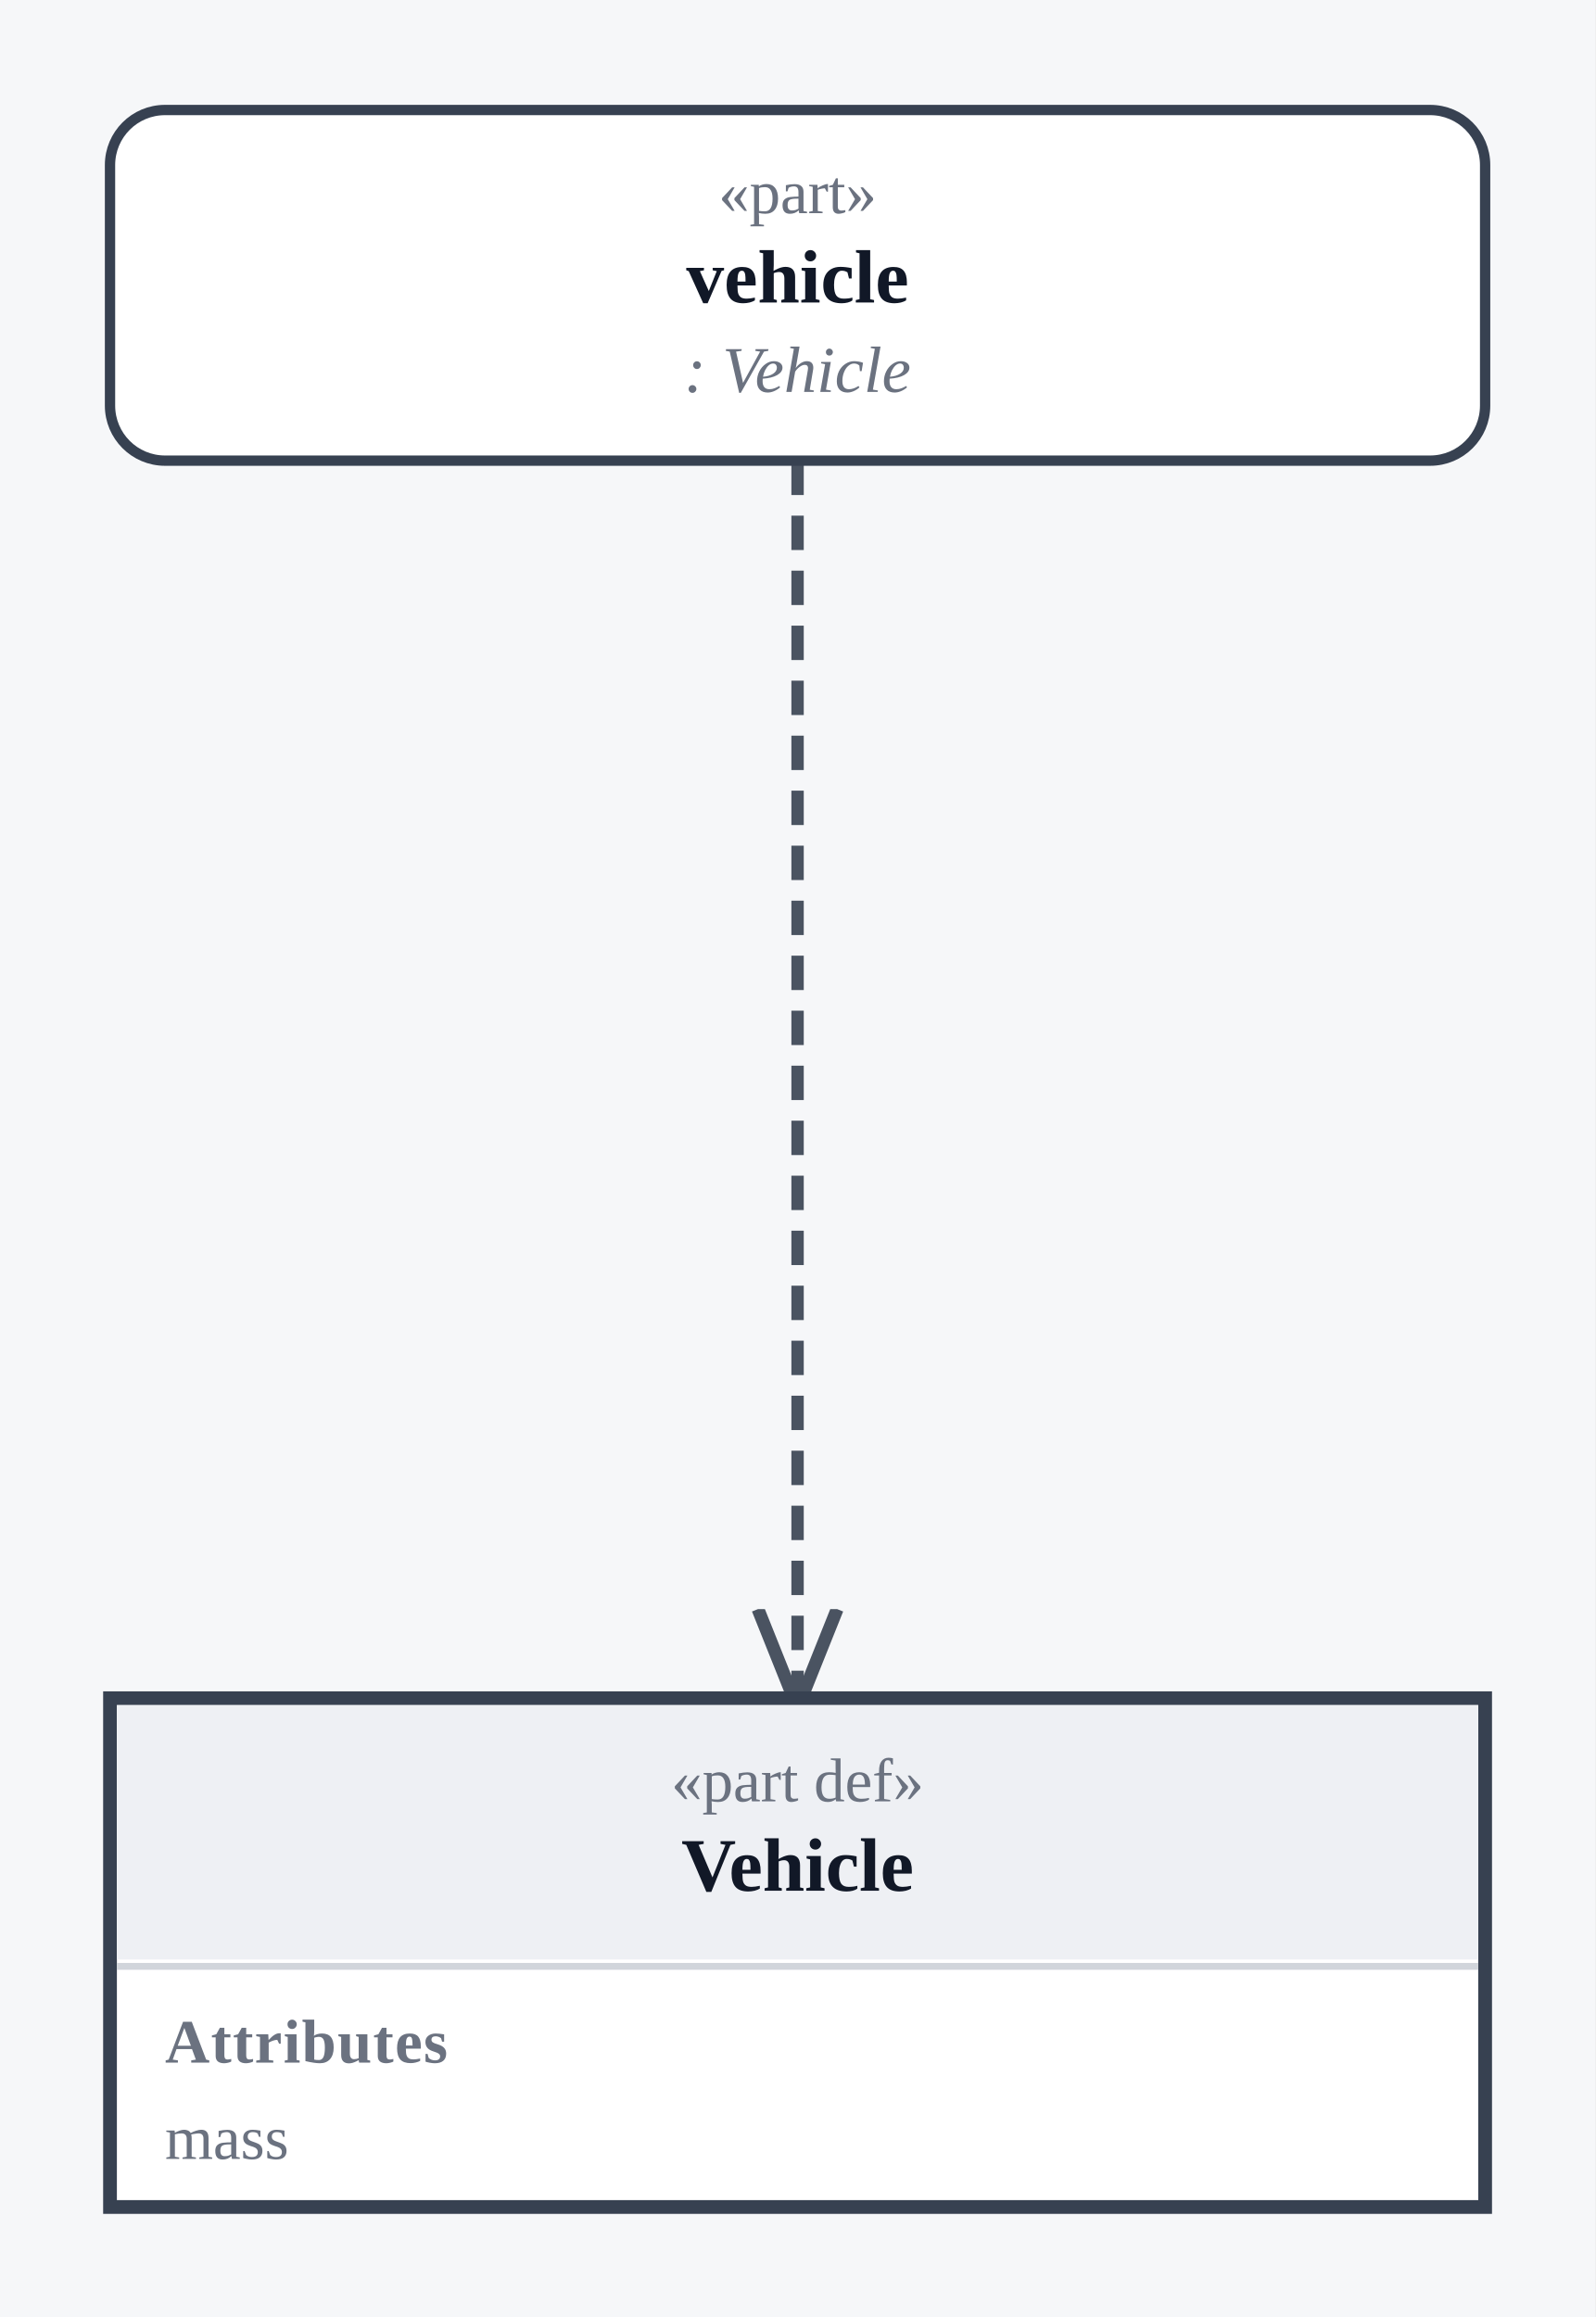
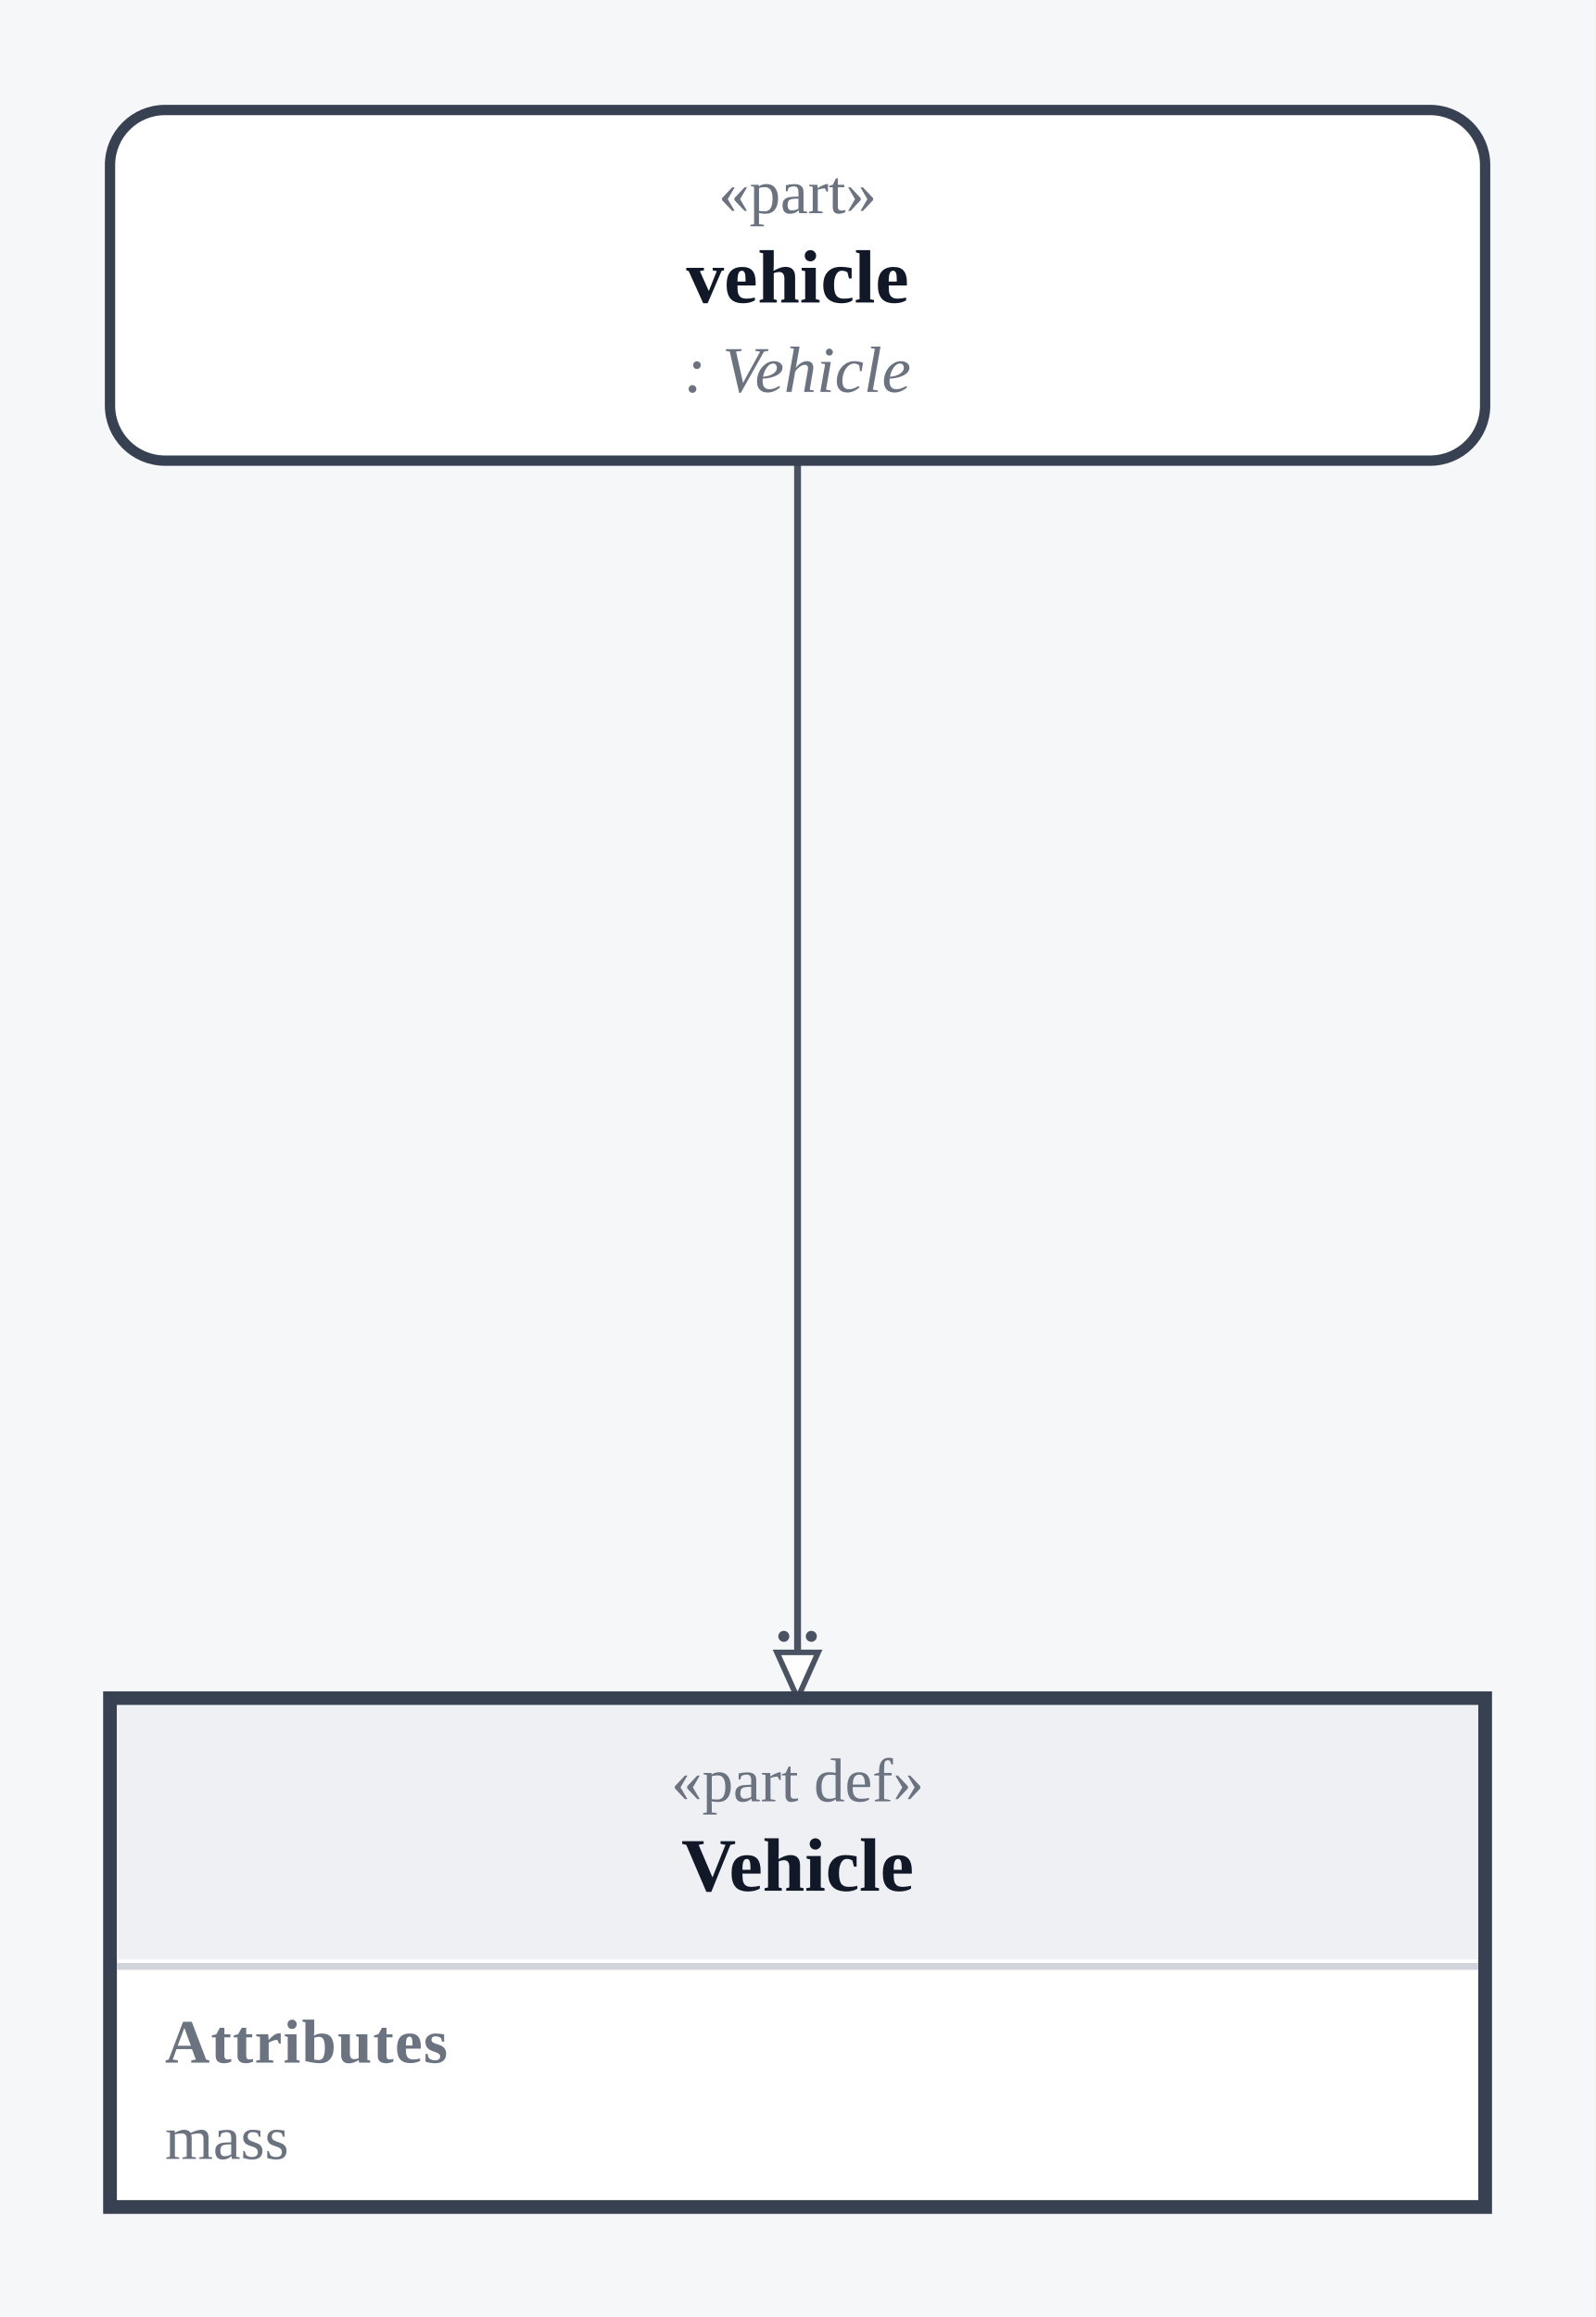
<svg xmlns="http://www.w3.org/2000/svg" class="sysml-viz-svg" width="100%" height="100%" viewBox="84 84 232 337" role="img" aria-label="General" data-color-scheme="light" style="touch-action: none; cursor: grab;">
  <rect class="viz-bg" x="84" y="84" width="232" height="337" fill="#f6f7f9" />
  <defs>
    <marker id="viz-arrow" markerWidth="10" markerHeight="10" refX="9" refY="3" orient="auto" markerUnits="strokeWidth">
      <path d="M0,0 L0,6 L9,3 z" fill="#374151" />
    </marker>
    <marker id="general-d3-arrow" viewBox="0 -5 10 10" refX="8" refY="0" markerWidth="5" markerHeight="5" orient="auto">
      <path d="M0,-4L10,0L0,4" style="fill: #374151;" />
    </marker>
    <marker id="general-d3-arrow-open" viewBox="0 -5 10 10" refX="9" refY="0" markerWidth="8" markerHeight="8" orient="auto">
      <path d="M0,-4L10,0L0,4" style="fill: none; stroke: #374151; stroke-width: 1.3;" />
    </marker>
    <marker id="general-d3-specializes" viewBox="0 -6 12 12" refX="11" refY="0" markerWidth="8" markerHeight="8" orient="auto">
      <path d="M0,0L10,-4L10,4Z" style="fill: #ffffff; stroke: #374151; stroke-width: 1.2;" />
+     </marker>
+     <marker id="general-d3-defined-by" viewBox="-8 -6 20 12" refX="11" refY="0" markerWidth="13.5" markerHeight="8" orient="auto">
+       <path d="M1,-4.5L11,0L1,4.5Z" style="fill: #ffffff; stroke: #374151; stroke-width: 1.2;" />
+       <circle cx="-2.5" cy="-3" r="1.2" style="fill: #374151;" />
+       <circle cx="-2.5" cy="3" r="1.2" style="fill: #374151;" />
+     </marker>
+     <marker id="general-d3-subsets" viewBox="0 -6 12 12" refX="11" refY="0" markerWidth="8" markerHeight="8" orient="auto">
+       <path d="M1,-4.5L11,0L1,4.5Z" style="fill: #ffffff; stroke: #374151; stroke-width: 1.2;" />
    </marker>
    <marker id="general-d3-diamond" viewBox="0 -6 12 12" refX="2" refY="0" markerWidth="7" markerHeight="7" orient="auto">
      <path d="M0,0L5,-4L10,0L5,4Z" style="fill: #374151;" />
    </marker>
    <marker id="ibd-connection-dot" viewBox="-5 -5 10 10" refX="0" refY="0" markerWidth="5" markerHeight="5" orient="auto">
      <circle r="3" style="fill: #ffffff; stroke: #374151; stroke-width: 1.5;" />
    </marker>
    <marker id="ibd-flow-arrow" viewBox="0 -5 10 10" refX="10" refY="0" markerWidth="8" markerHeight="8" orient="auto">
      <path d="M0,-4L10,0L0,4Z" style="fill: #374151;" />
    </marker>
    <marker id="ibd-interface-arrow" viewBox="0 -5 10 10" refX="10" refY="0" markerWidth="8" markerHeight="8" orient="auto">
      <path d="M0,-4L10,0L0,4Z" style="fill: none; stroke: #374151; stroke-width: 1.5;" />
    </marker>
  </defs>
  <style class="sysml-node-chrome-style">.sysml-disclosure { cursor: pointer; outline: none; }
.sysml-disclosure .sysml-disclosure-box,
.sysml-disclosure .sysml-disclosure-glyph { pointer-events: none; }
.sysml-disclosure:hover .sysml-disclosure-target { fill: #e5e7eb !important; fill-opacity: 0.55; }
.sysml-disclosure:hover .sysml-disclosure-box { fill: #e5e7eb; stroke: #374151; }
.sysml-disclosure:focus-visible .sysml-disclosure-target { stroke: #2563eb; stroke-width: 2px; fill: #e5e7eb !important; fill-opacity: 0.35; }
.sysml-disclosure:focus-visible .sysml-disclosure-box { stroke: #2563eb; }
.sysml-compartment-label text { user-select: none; }
.viz-node text { user-select: none; }</style>
  <g class="viz-root">
    <g class="viz-edges">
-       <path class="general-connector viz-edge viz-edge--typing" d="M200,151L200,331" data-connector-id="typed" data-source="P::vehicle" data-target="P::Vehicle" data-type="typing" data-edge-id="typed" data-base-stroke-width="1.8" stroke="#374151" style="fill: none; stroke: #374151; stroke-width: 1.8; opacity: 0.9; marker-end: url(#general-d3-arrow-open); stroke-dasharray: 5,3;" />
+       <path class="general-connector viz-edge viz-edge--typing" d="M200,151L200,331" data-connector-id="typed" data-source="P::vehicle" data-target="P::Vehicle" data-type="typing" data-edge-id="typed" data-base-stroke-width="1.8" stroke="#374151" style="fill: none; stroke: #374151; stroke-width: 1px; opacity: 0.9; marker-end: url(#general-d3-defined-by);" />
      <path class="viz-edge-hit-target" data-tooltip-kind="edge" data-tooltip-id="typed" d="M200,151L200,331" aria-label="Typing; From: vehicle; To: Vehicle; Source ID: P::vehicle; Target ID: P::Vehicle" style="fill: none; stroke: transparent; stroke-width: 12px; pointer-events: stroke;" />
    </g>
    <g class="viz-nodes">
      <g class="general-node viz-node viz-node--definition" transform="translate(100,331)" data-node-id="P::Vehicle" data-element-name="Vehicle" data-bounds="100,331,200,74">
        <g class=" definition-node" transform="translate(0,0)" data-element-name="Vehicle">
          <rect width="200" height="74" rx="0" class="graph-node-background sysml-node-bg" data-original-stroke="#374151" data-original-width="2px" style="fill: #ffffff; stroke: #374151; stroke-width: 2px; stroke-dasharray: none;" />
          <path class="sysml-header-compartment" d="M1,1H199V38H1Z" style="fill: #eef0f4;" />
          <text class="sysml-node-stereotype" x="100" y="15" text-anchor="middle" style="font-size: 9px; fill: #6b7280;">«part def»</text>
          <g class="node-name-text viz-node-name">
            <text x="100" y="28" text-anchor="middle" style="font-size: 11px; font-weight: 600; fill: #111827;">Vehicle</text>
          </g>
          <line x1="1" y1="39" x2="199" y2="39" class="sysml-compartment-divider" style="stroke: #d1d5db; stroke-width: 1px;" />
          <g class="sysml-compartment-label" data-compartment-key="attributes">
            <text x="8" y="53" style="font-size: 9px; font-weight: 600; letter-spacing: 0.02em; fill: #6b7280; pointer-events: none;">Attributes</text>
          </g>
          <text class="sysml-compartment-item" x="8" y="67" style="font-size: 9px; fill: #6b7280;">mass</text>
        </g>
      </g>
      <g class="general-node viz-node viz-node--usage" transform="translate(100,100)" data-node-id="P::vehicle" data-element-name="vehicle" data-bounds="100,100,200,51">
        <g class=" usage-node" transform="translate(0,0)" data-element-name="vehicle">
          <rect width="200" height="51" rx="8" class="graph-node-background sysml-node-bg" data-original-stroke="#374151" data-original-width="1.5px" style="fill: #ffffff; stroke: #374151; stroke-width: 1.5px; stroke-dasharray: none;" />
          <text class="sysml-node-stereotype" x="100" y="15" text-anchor="middle" style="font-size: 9px; fill: #6b7280;">«part»</text>
          <g class="node-name-text viz-node-name">
            <text x="100" y="28" text-anchor="middle" style="font-size: 11px; font-weight: 600; fill: #111827;">vehicle</text>
          </g>
          <text class="sysml-node-typing" x="100" y="41" text-anchor="middle" style="font-size: 9.5px; font-style: italic; fill: #6b7280;">: Vehicle</text>
        </g>
      </g>
    </g>
  </g>
</svg>
